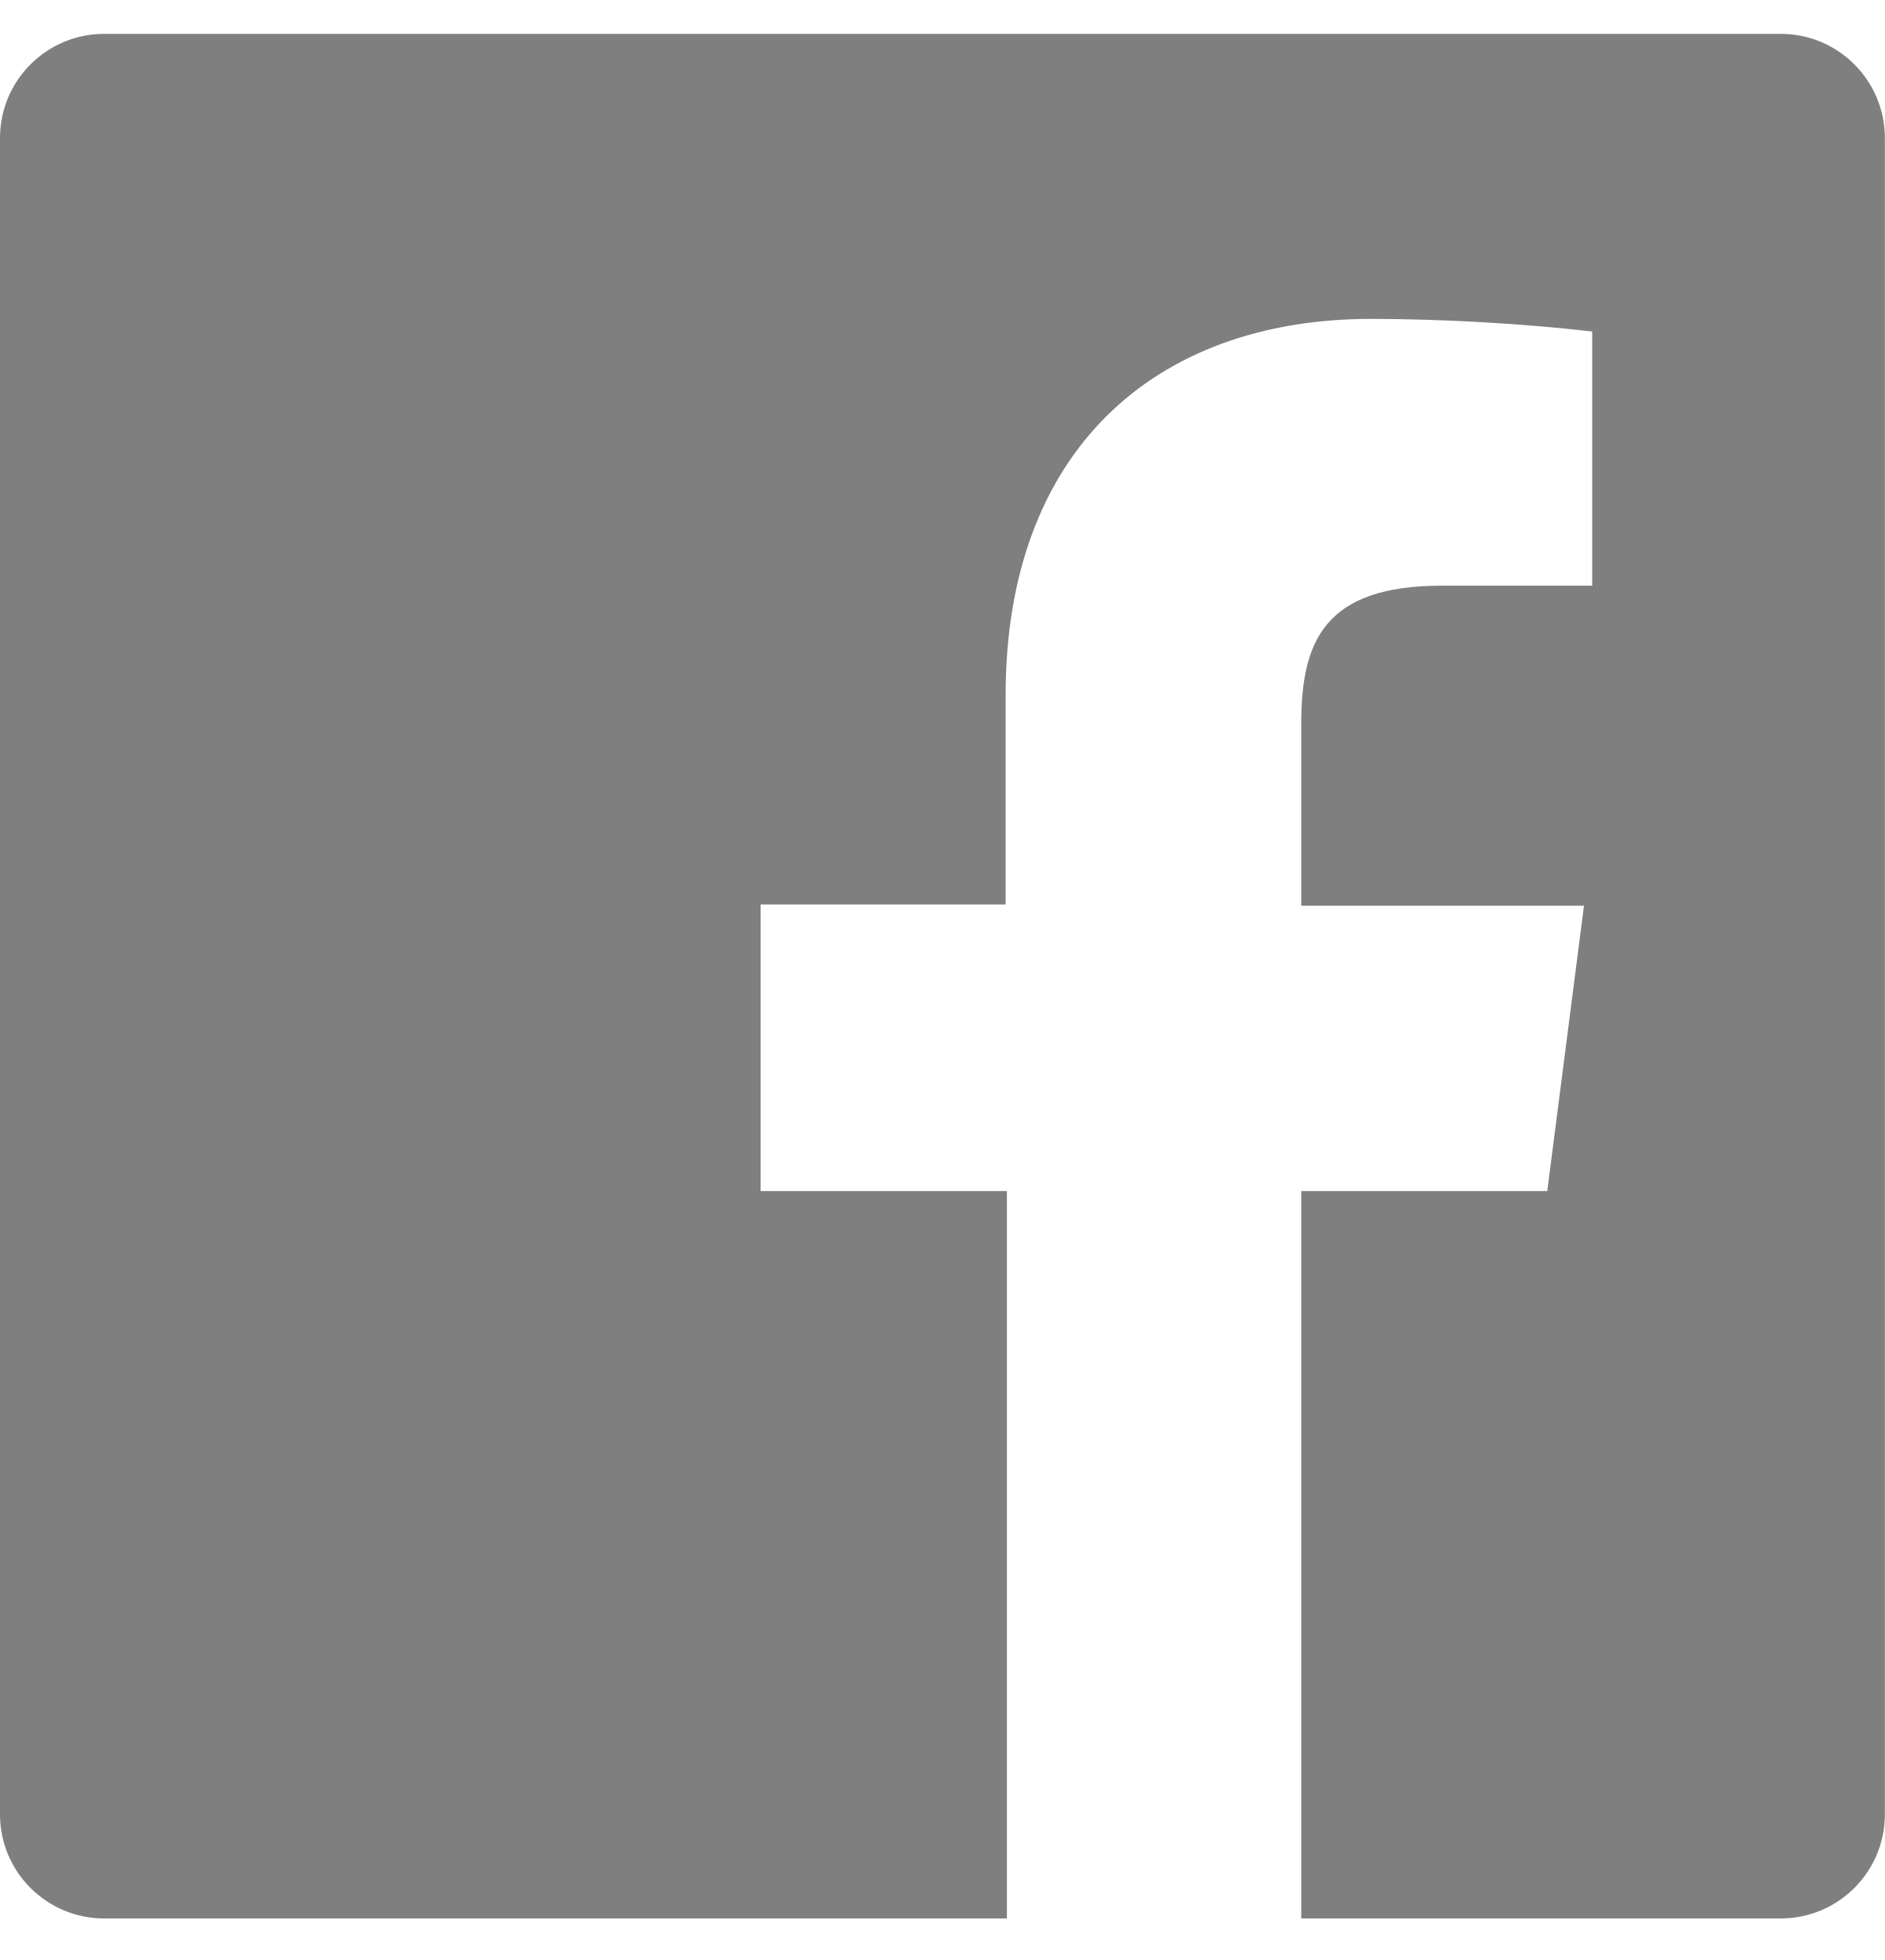
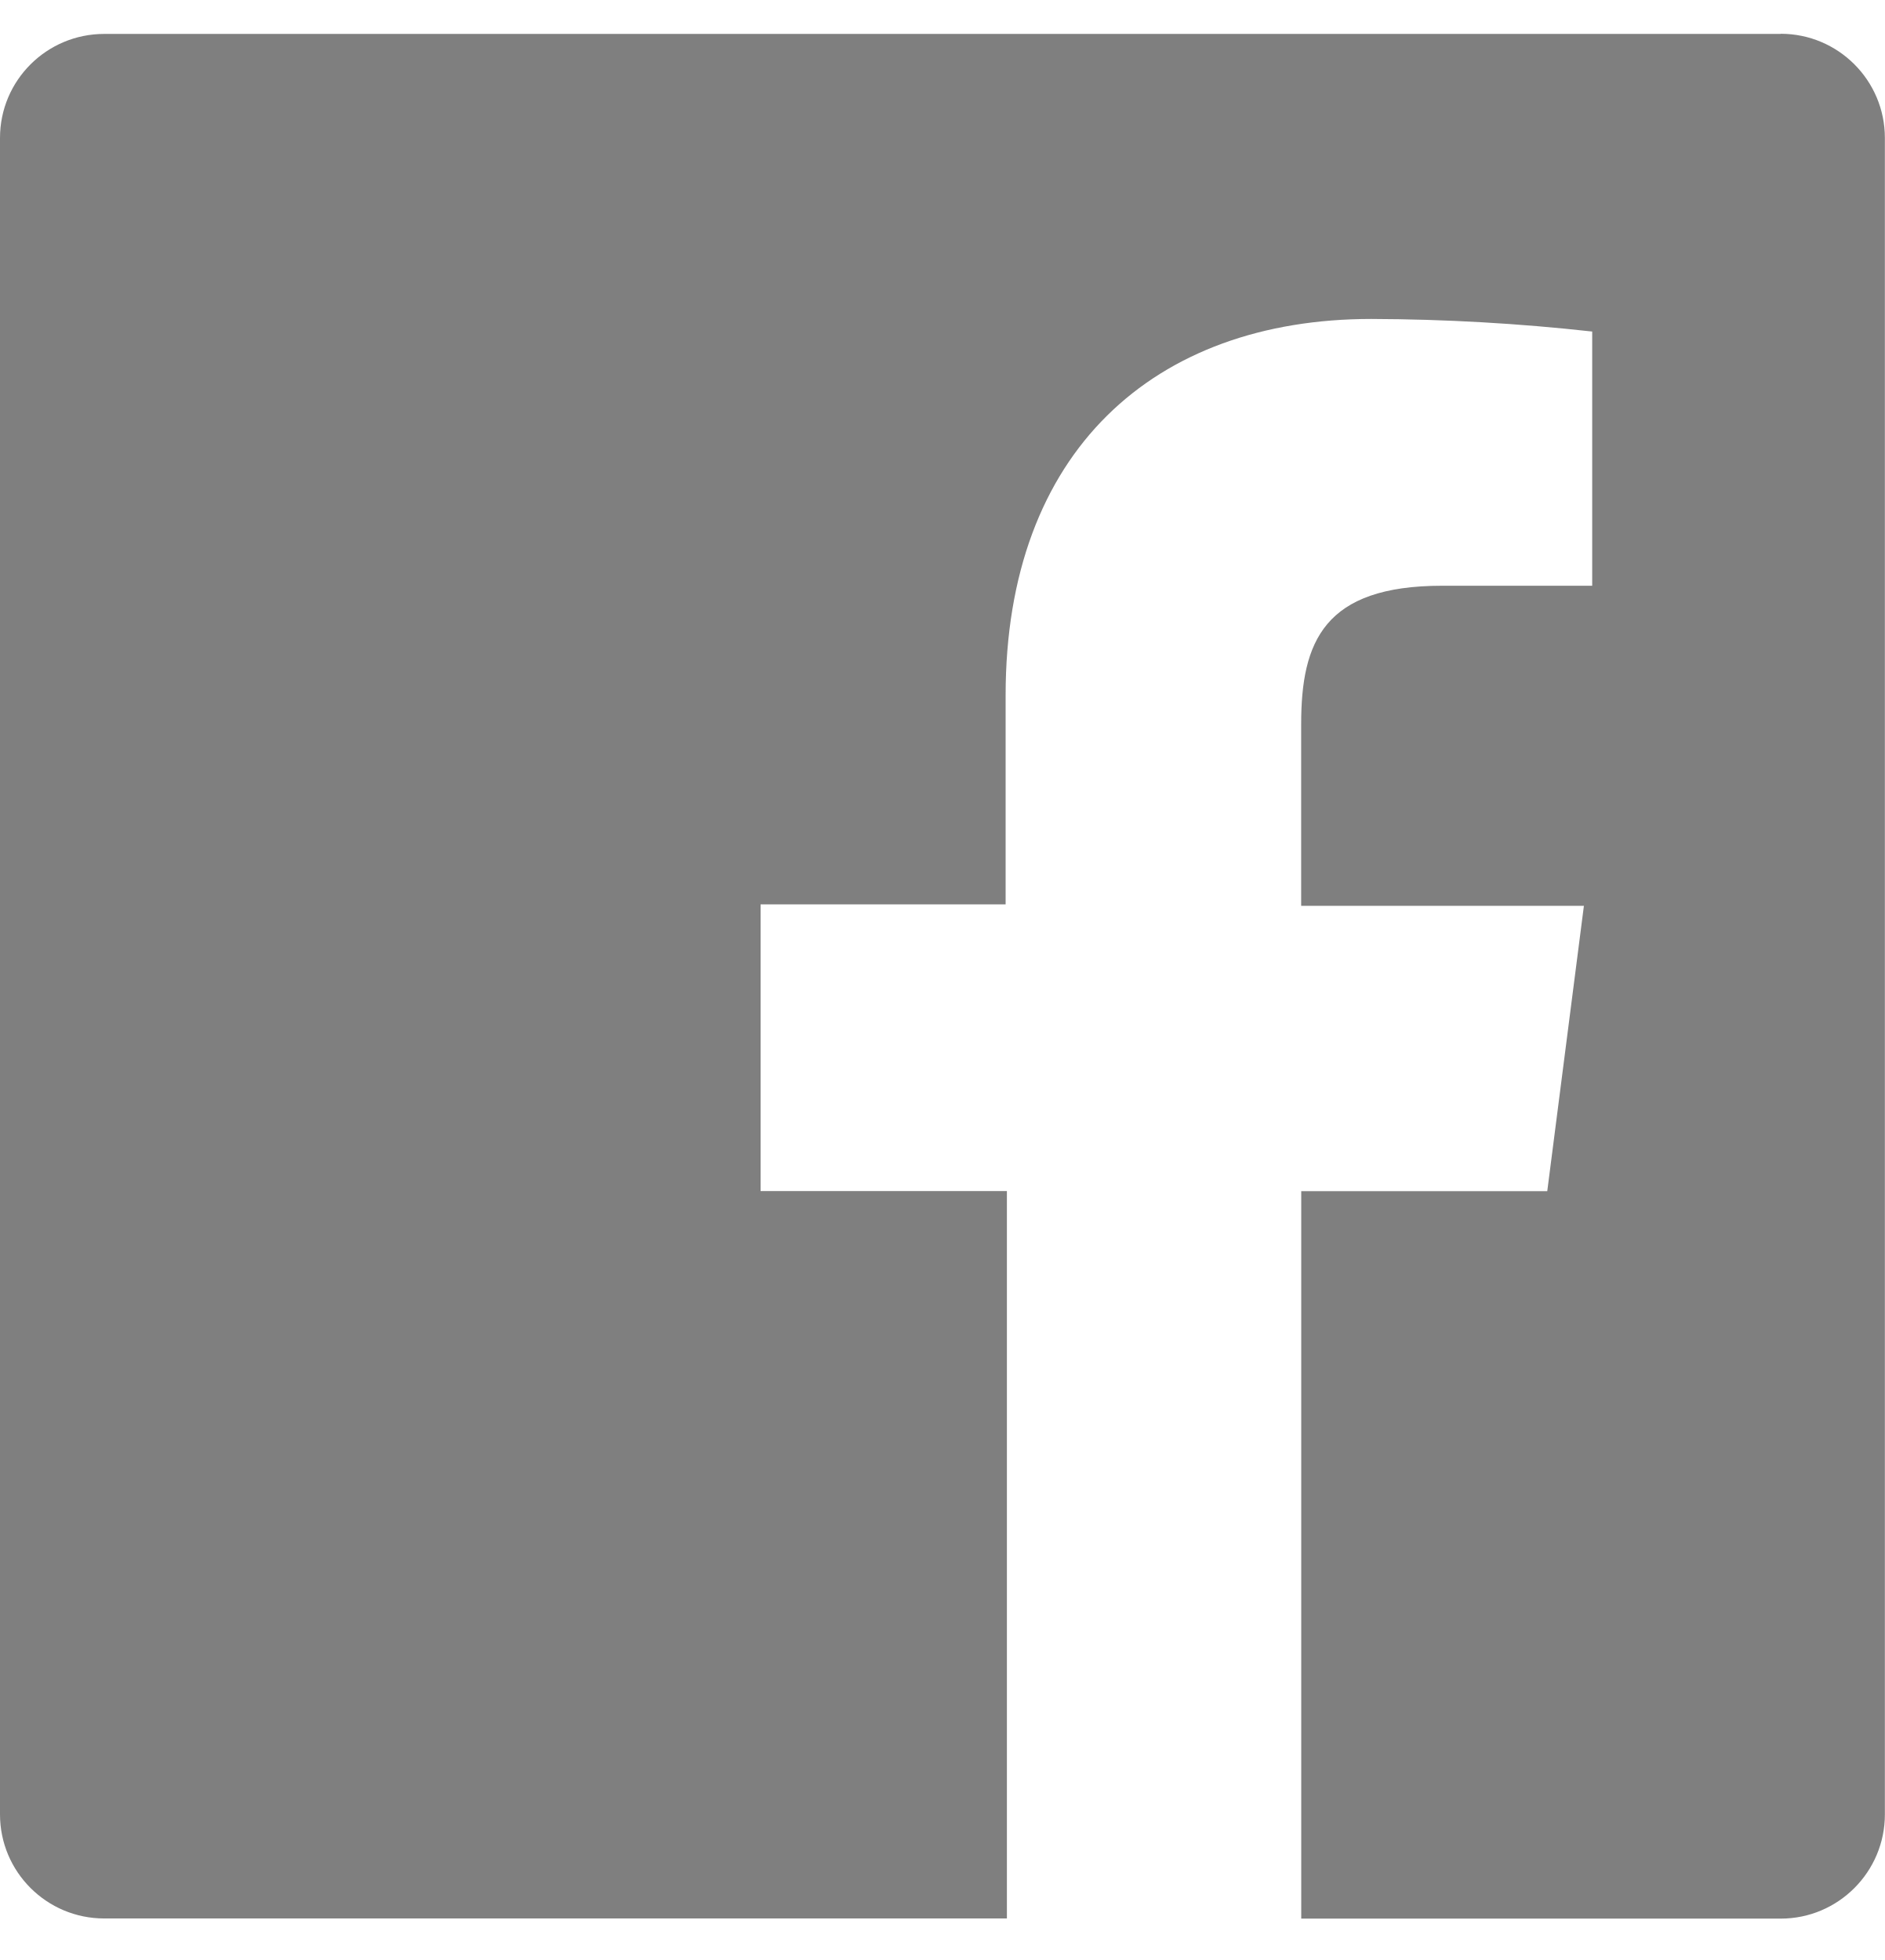
- <svg xmlns="http://www.w3.org/2000/svg" width="25" height="26" viewBox="0 0 25 26" fill="none">
-   <path fill-rule="evenodd" clip-rule="evenodd" d="M23.618 0.449H1.382C0.619 0.449 0 1.068 0 1.831V24.068C0 24.831 0.619 25.449 1.382 25.449H13.355V15.8H10.088V11.998H13.338V9.221C13.338 5.989 15.307 4.23 18.189 4.23C19.168 4.233 20.145 4.288 21.118 4.397V7.769H19.127C17.561 7.769 17.259 8.511 17.259 9.603V12.015H21.009L20.522 15.8H17.259V25.449H23.618C24.381 25.449 25 24.831 25 24.068V1.831C25 1.068 24.381 0.449 23.618 0.449Z" fill="#7F7F7F" />
+ <svg xmlns="http://www.w3.org/2000/svg" width="25" height="26" fill="none">
+   <path fill-rule="evenodd" clip-rule="evenodd" d="M23.618.45H1.382C.619.45 0 1.067 0 1.83v22.238c0 .763.619 1.381 1.382 1.381h11.973V15.8h-3.267v-3.803h3.25V9.222c0-3.232 1.969-4.991 4.85-4.991a27.26 27.26 0 012.93.167v3.372h-1.99c-1.567 0-1.87.742-1.87 1.834v2.412h3.75l-.486 3.785h-3.263v9.65h6.36c.762 0 1.381-.62 1.381-1.382V1.83c0-.763-.619-1.382-1.382-1.382z" fill="#7F7F7F" />
</svg>
